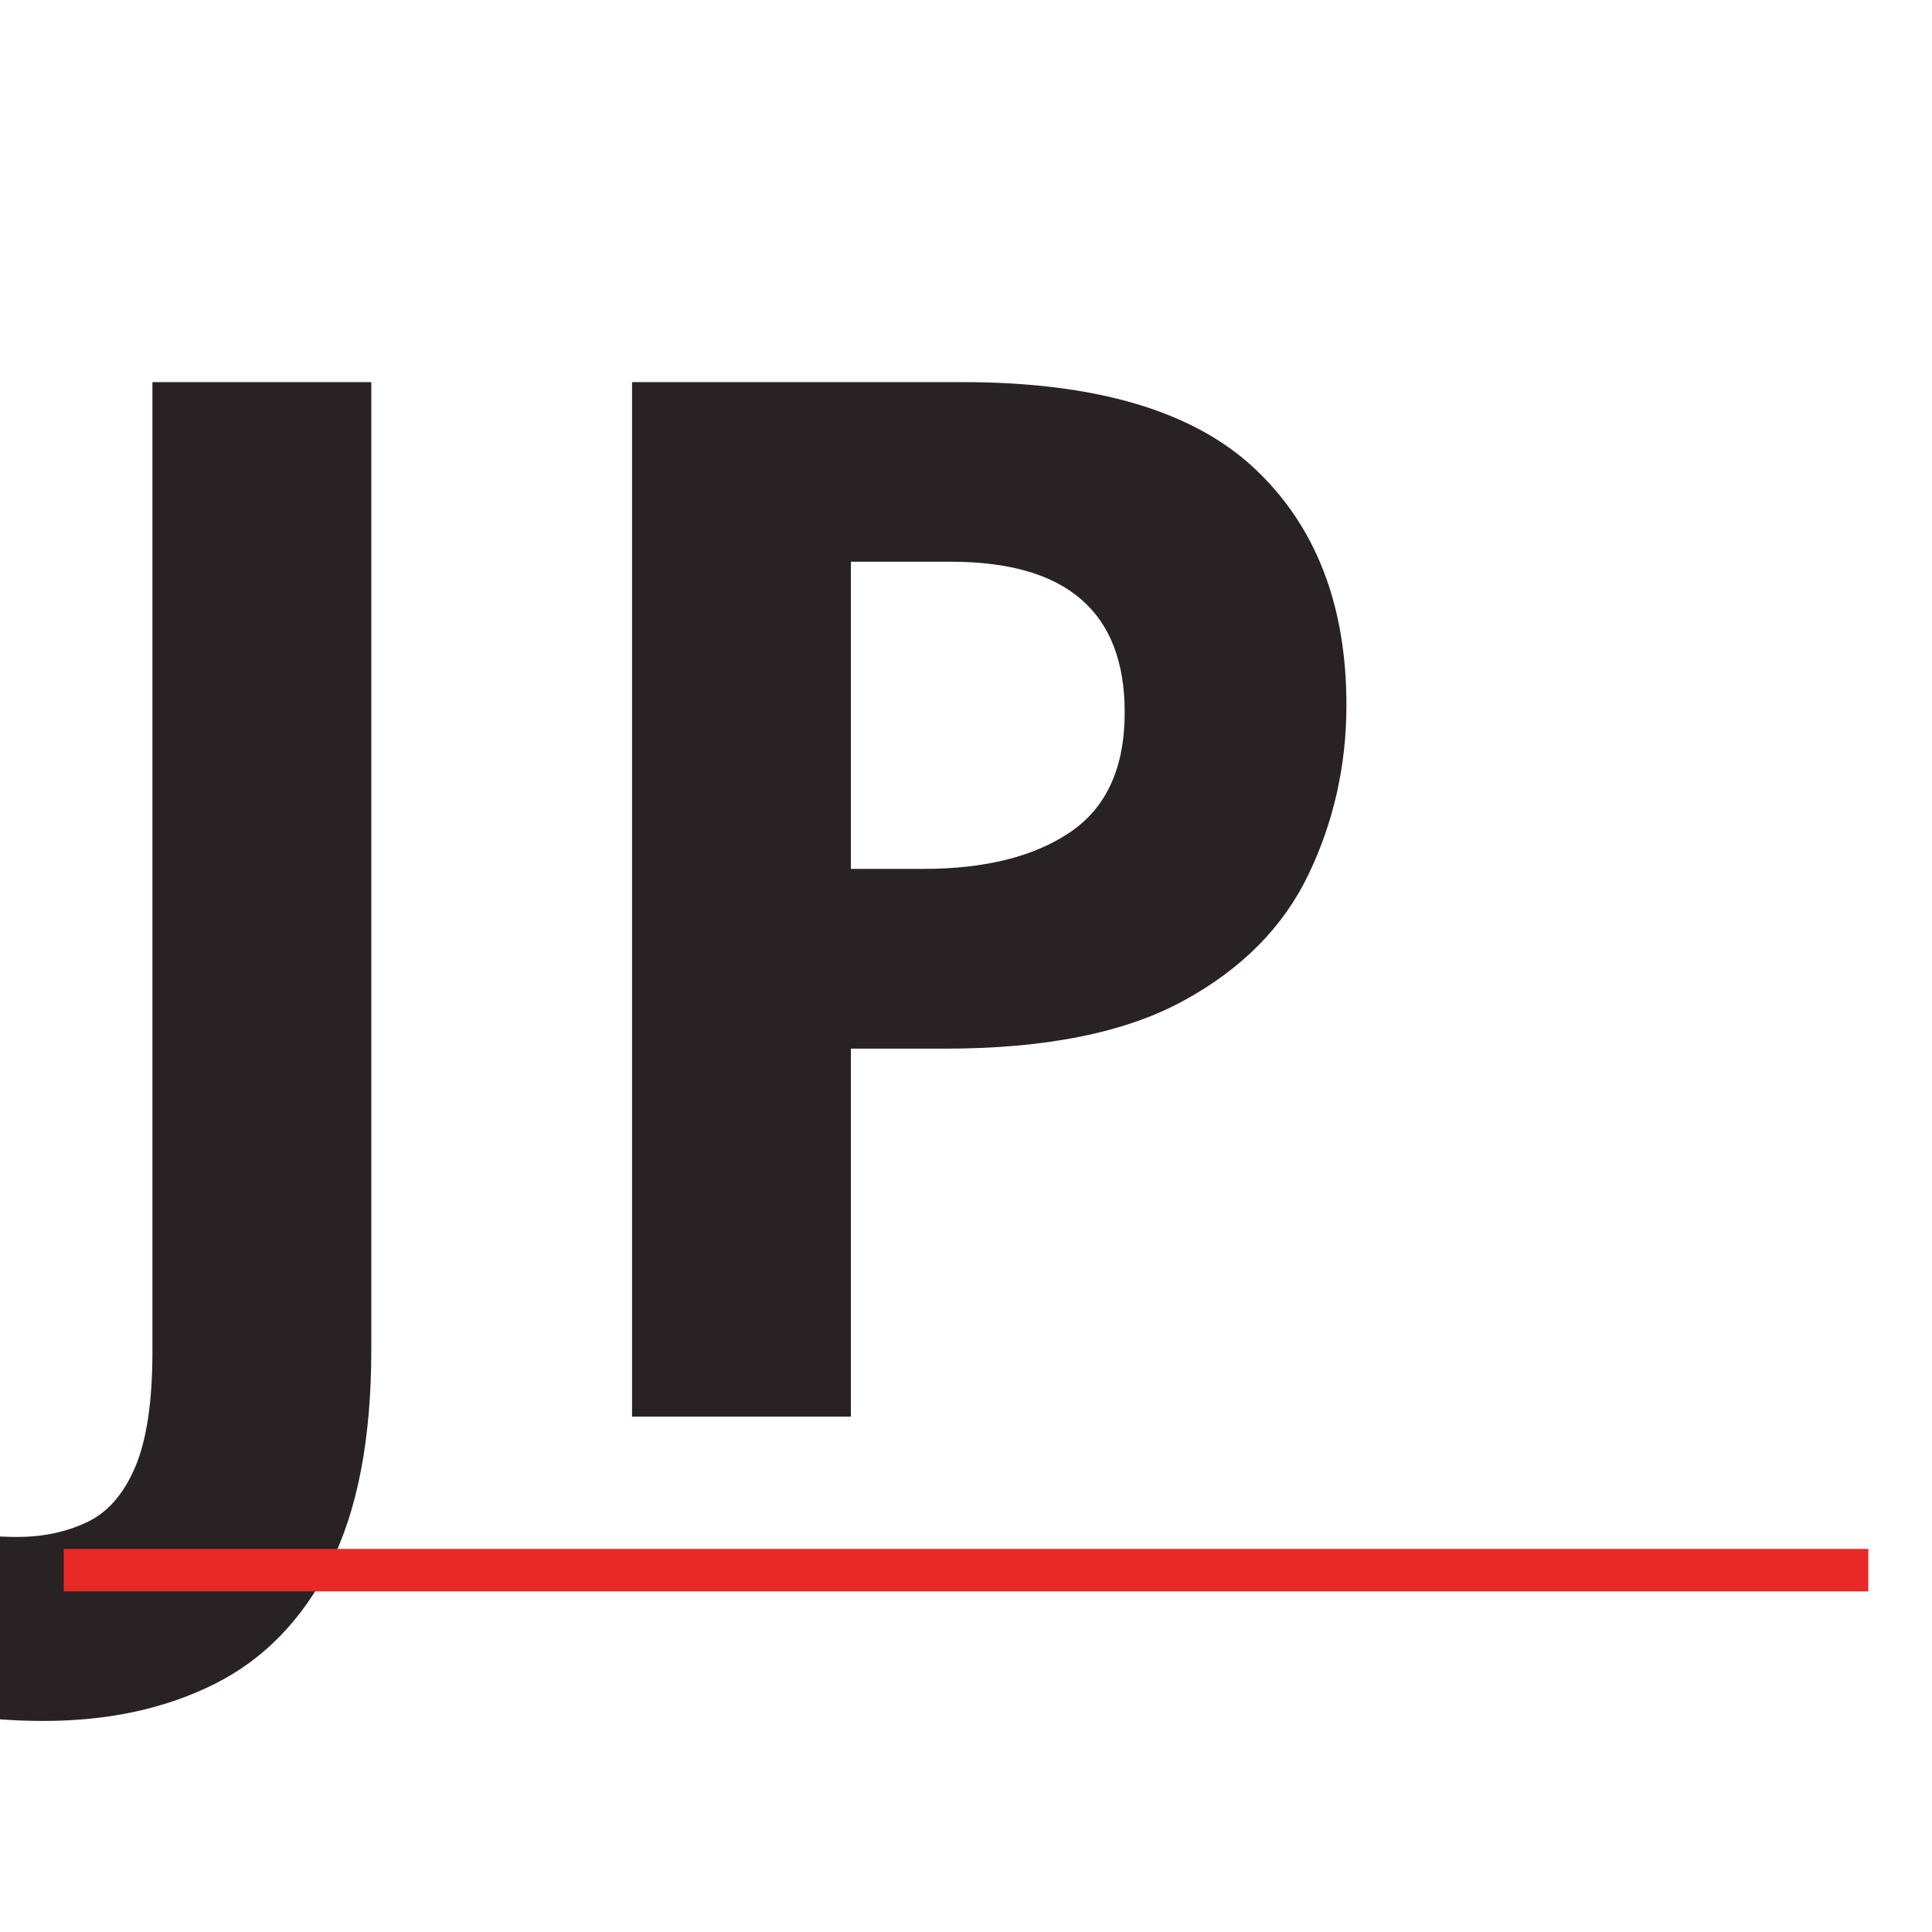
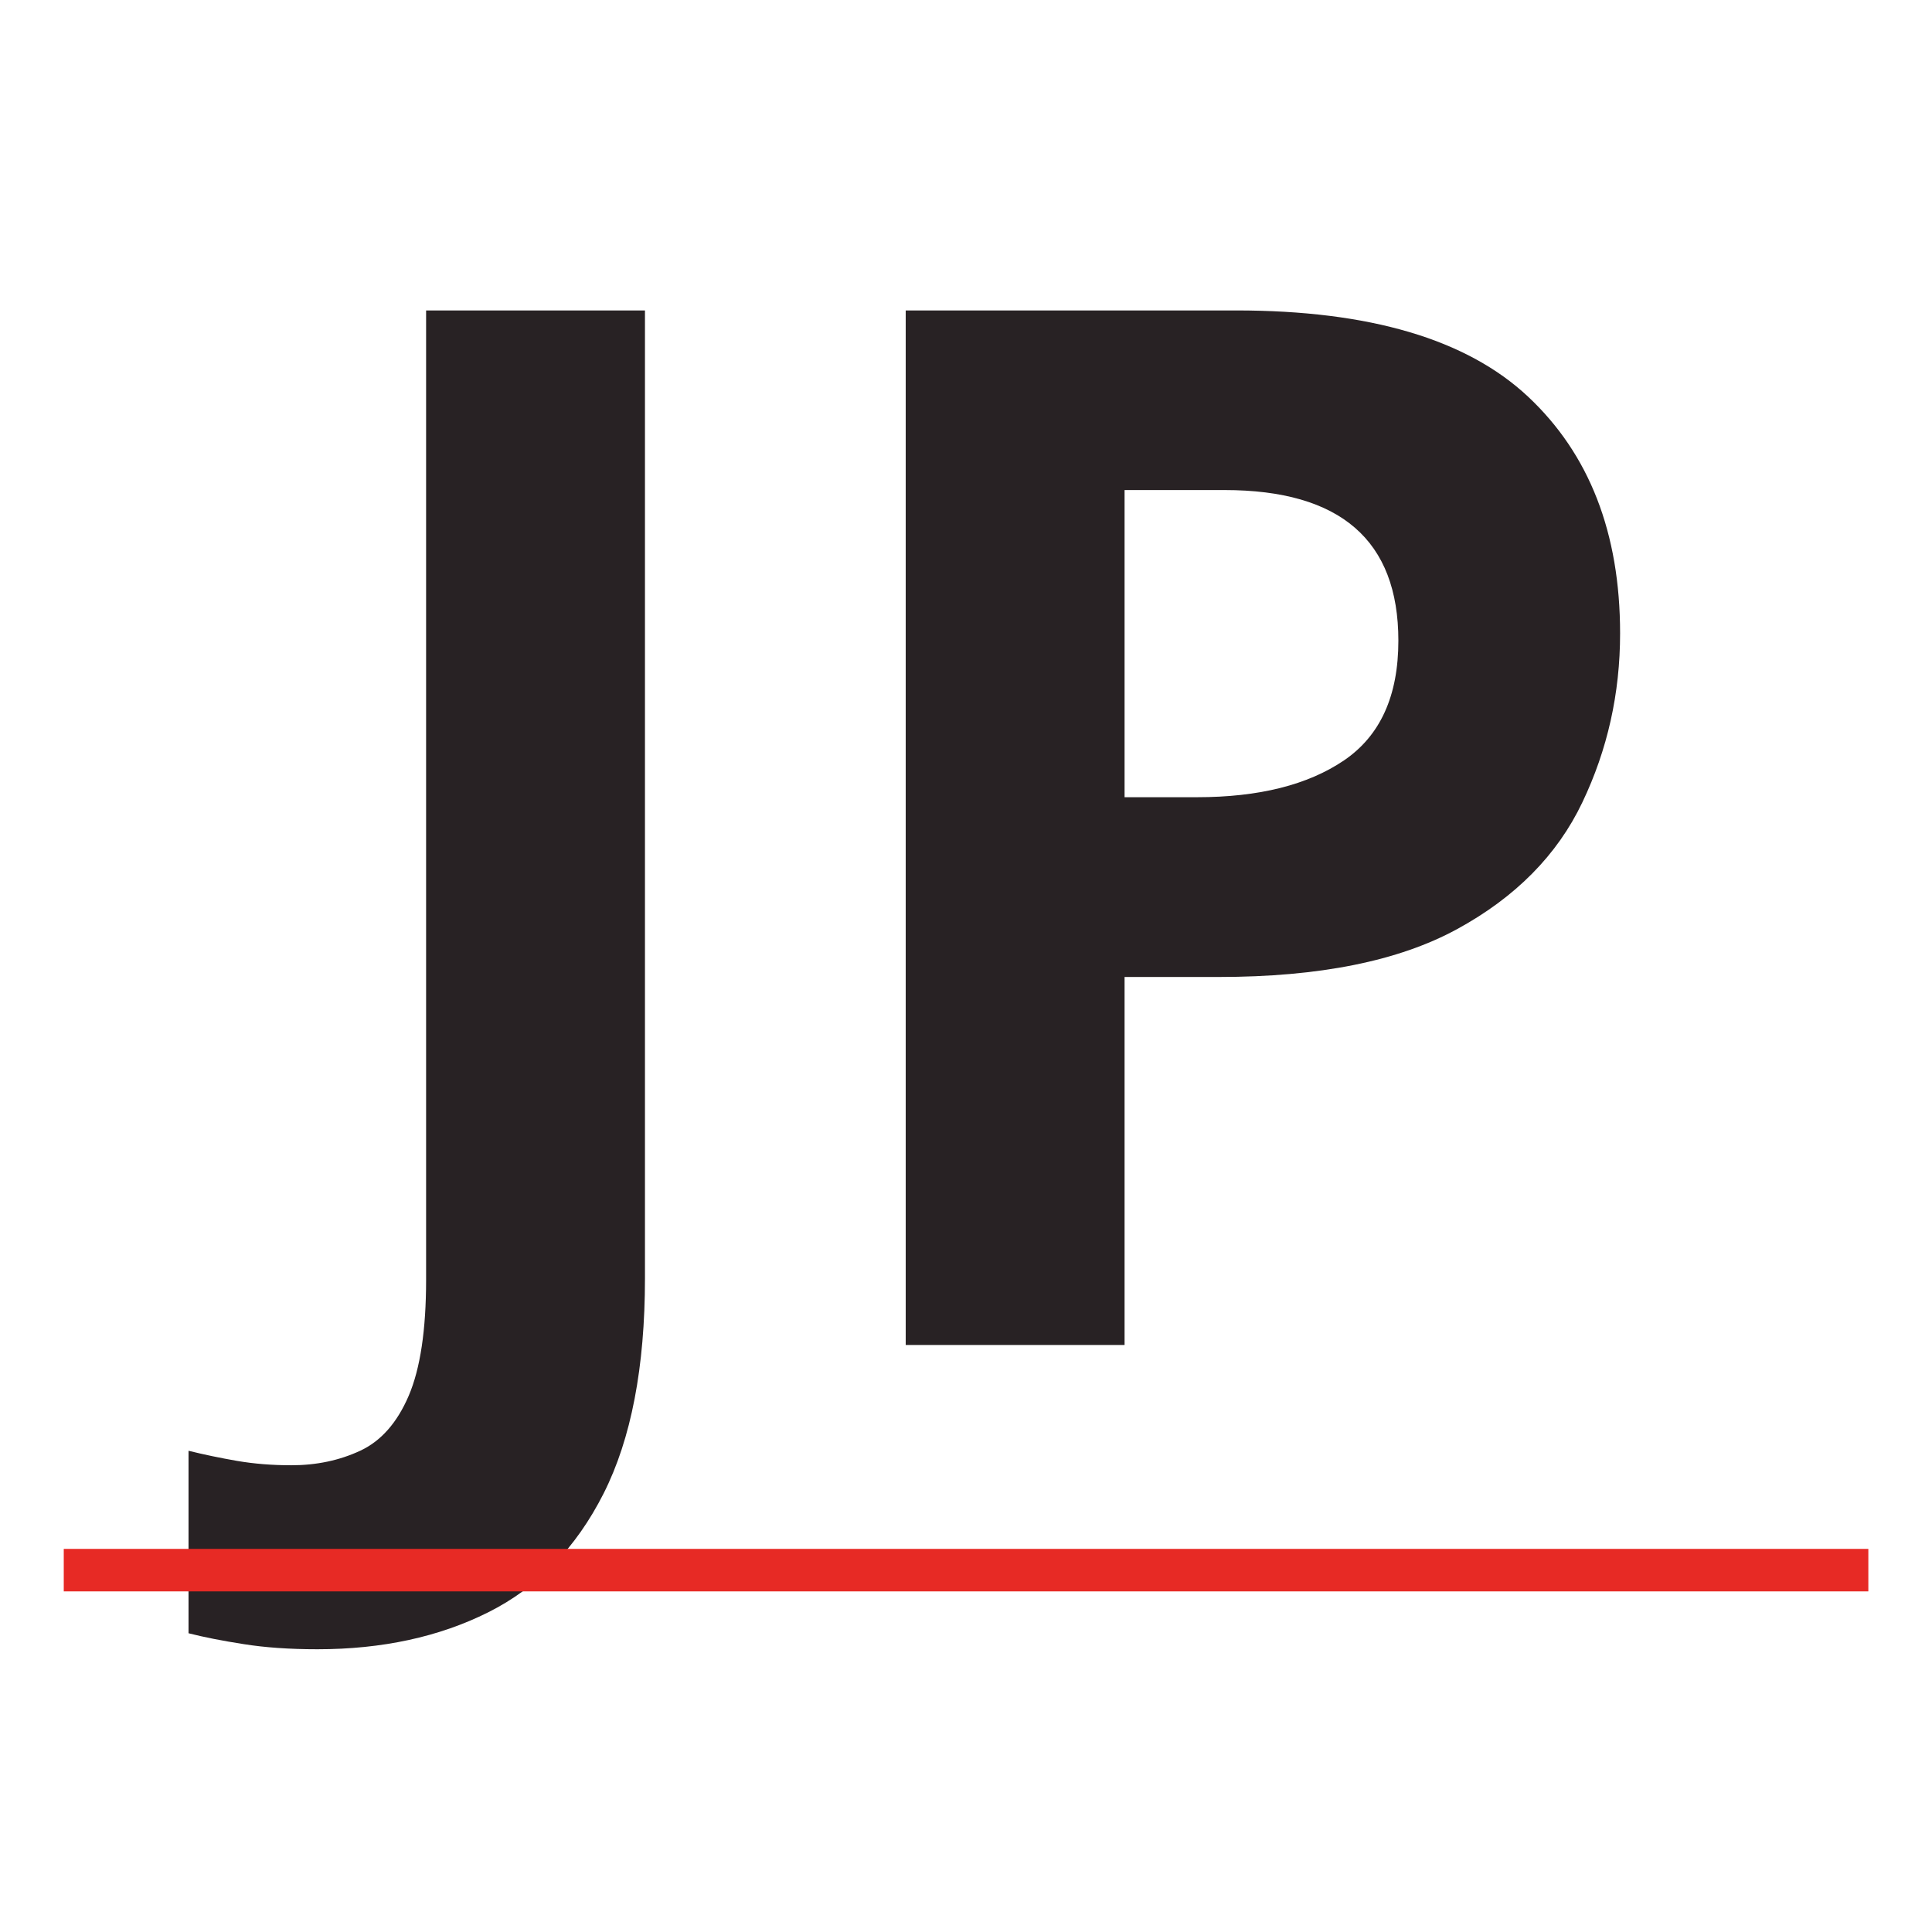
<svg xmlns="http://www.w3.org/2000/svg" id="Layer_1" data-name="Layer 1" viewBox="0 0 200 200">
  <defs>
-     <style>.cls-1{font-size:150px;fill:#282224;font-family:Kulturista-Bold, Kulturista;font-weight:700;}.cls-2{fill:#e72a25;}</style>
+     <style>.cls-1{font-size:150px;fill:#282224;font-family:Arvo-Bold, Arvo;font-weight:700;}.cls-2{fill:#e72a25;}</style>
  </defs>
-   <text class="cls-1" transform="translate(2.28 146.65)">JP</text>
+   <text class="cls-1" transform="translate(30.61 139.23)">JP</text>
  <rect class="cls-2" x="6.6" y="160.34" width="186.81" height="4.4" />
</svg>
